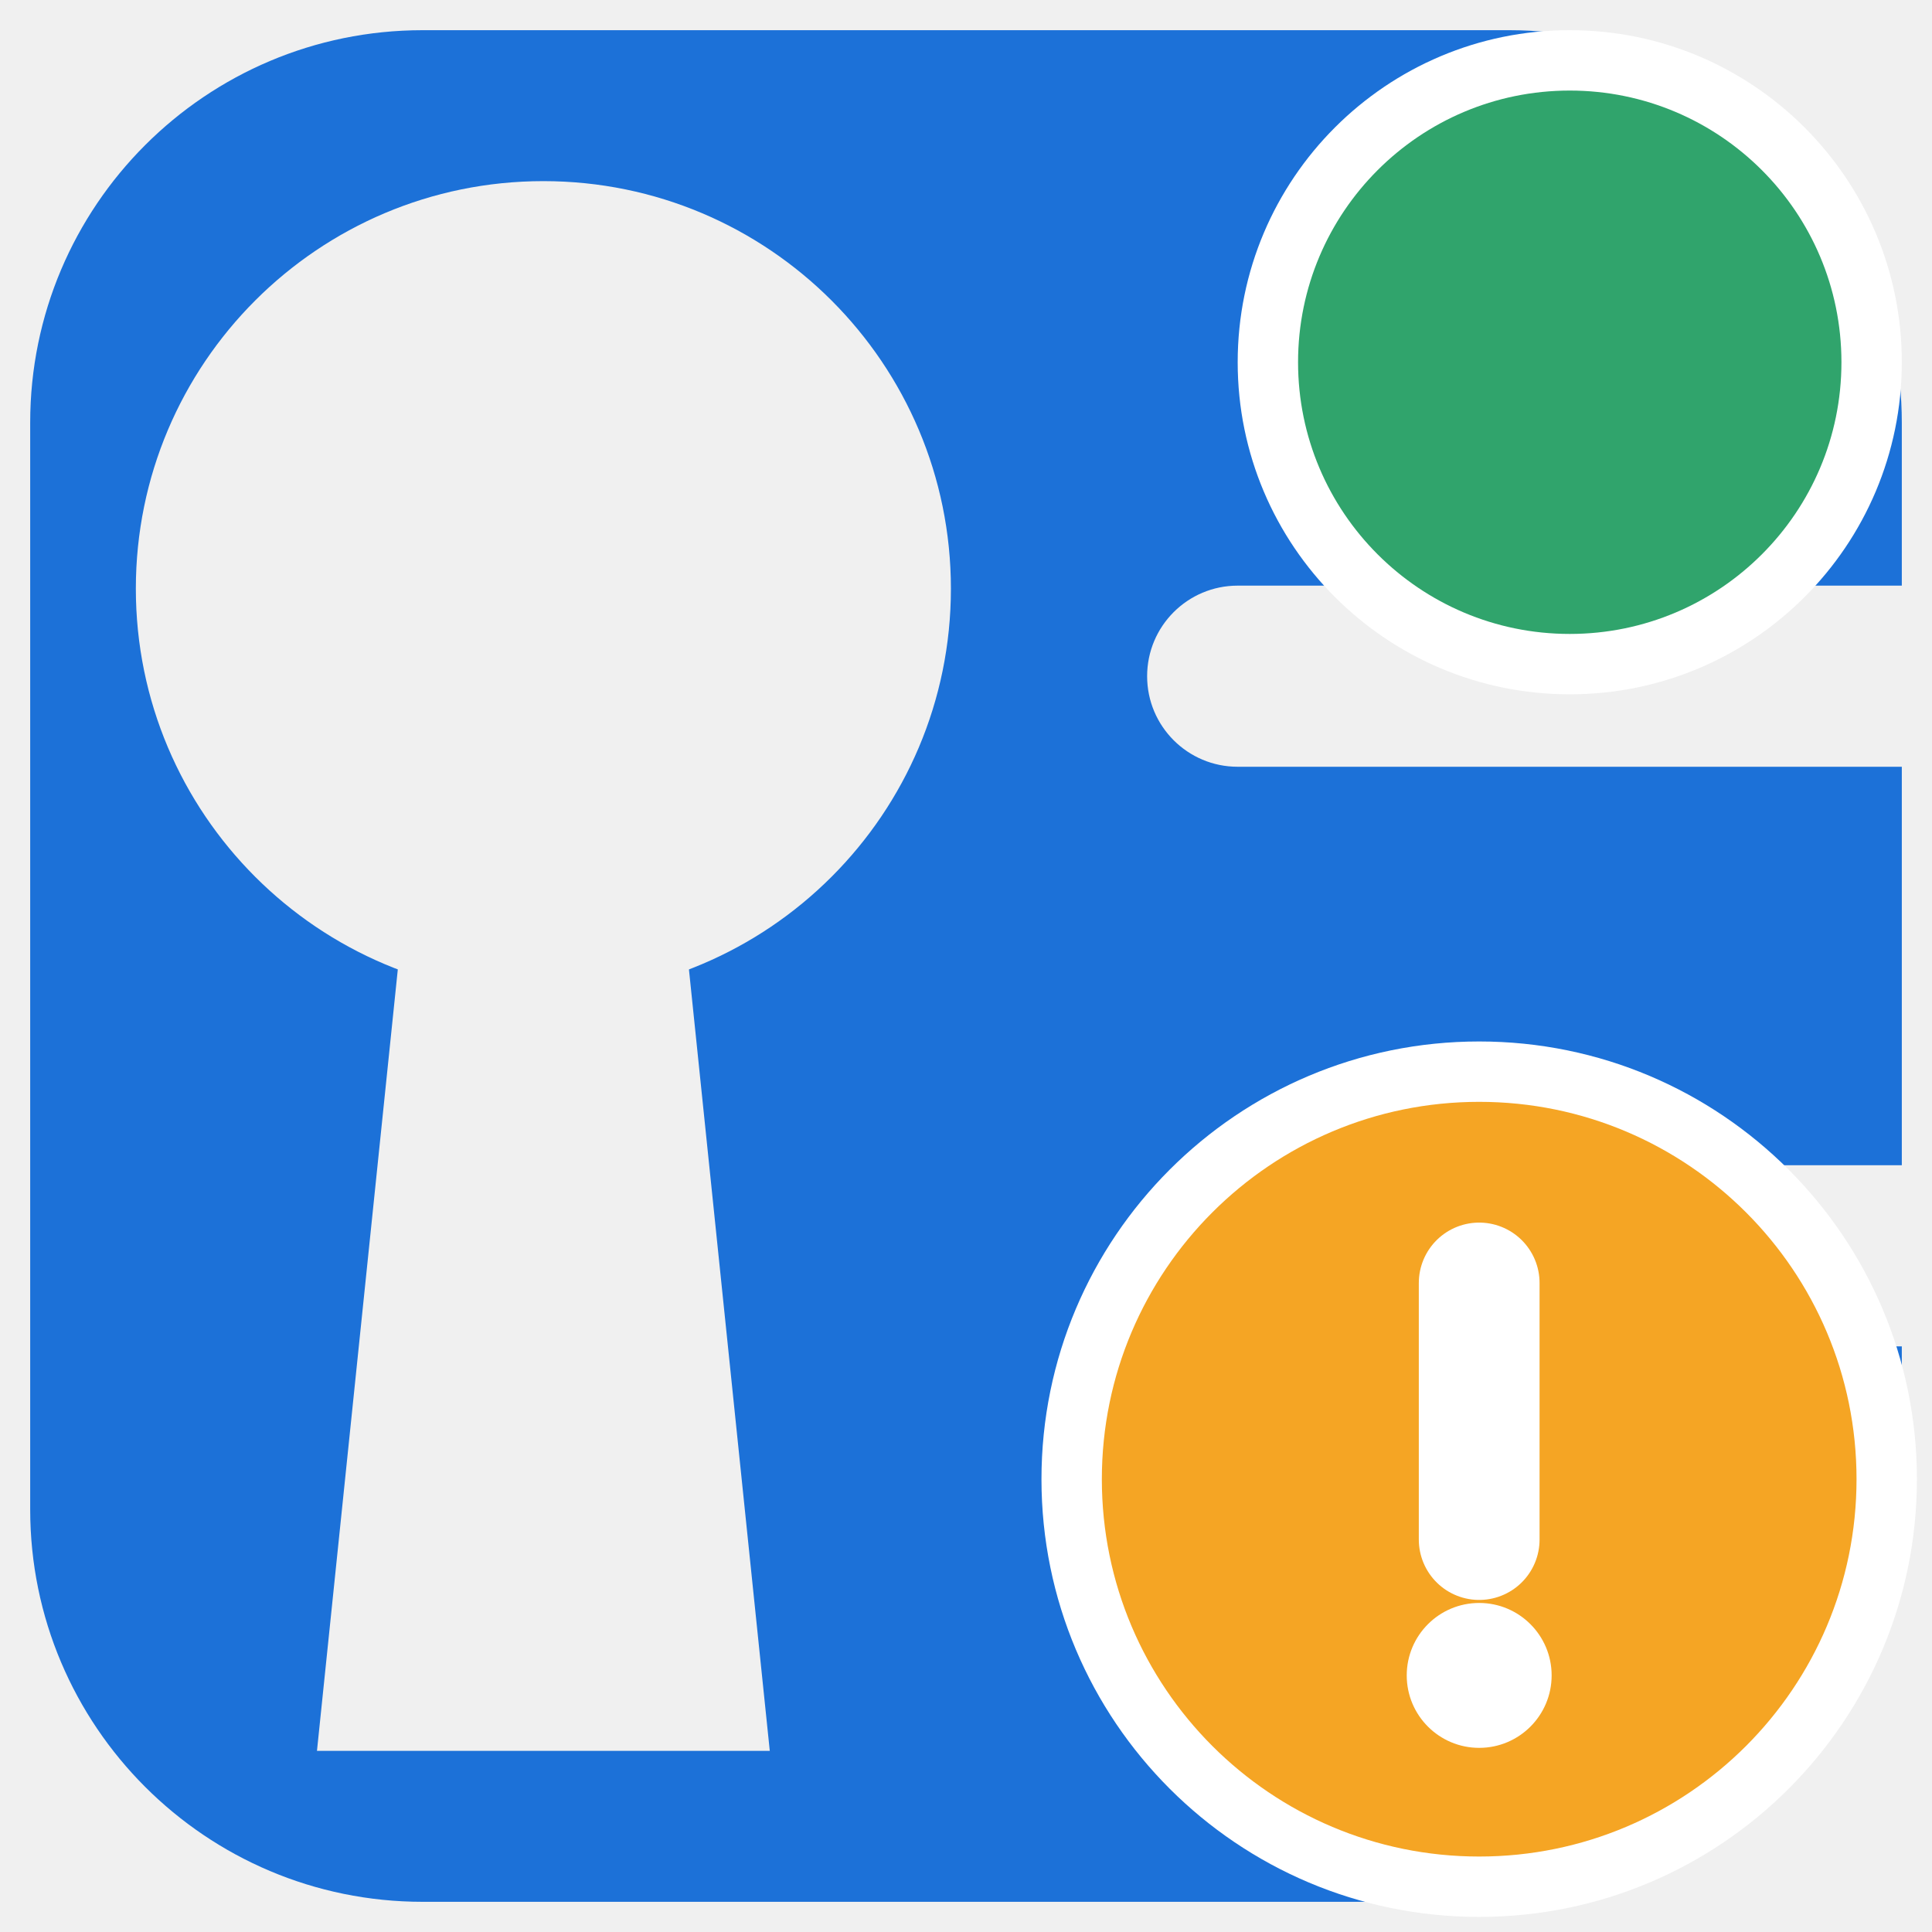
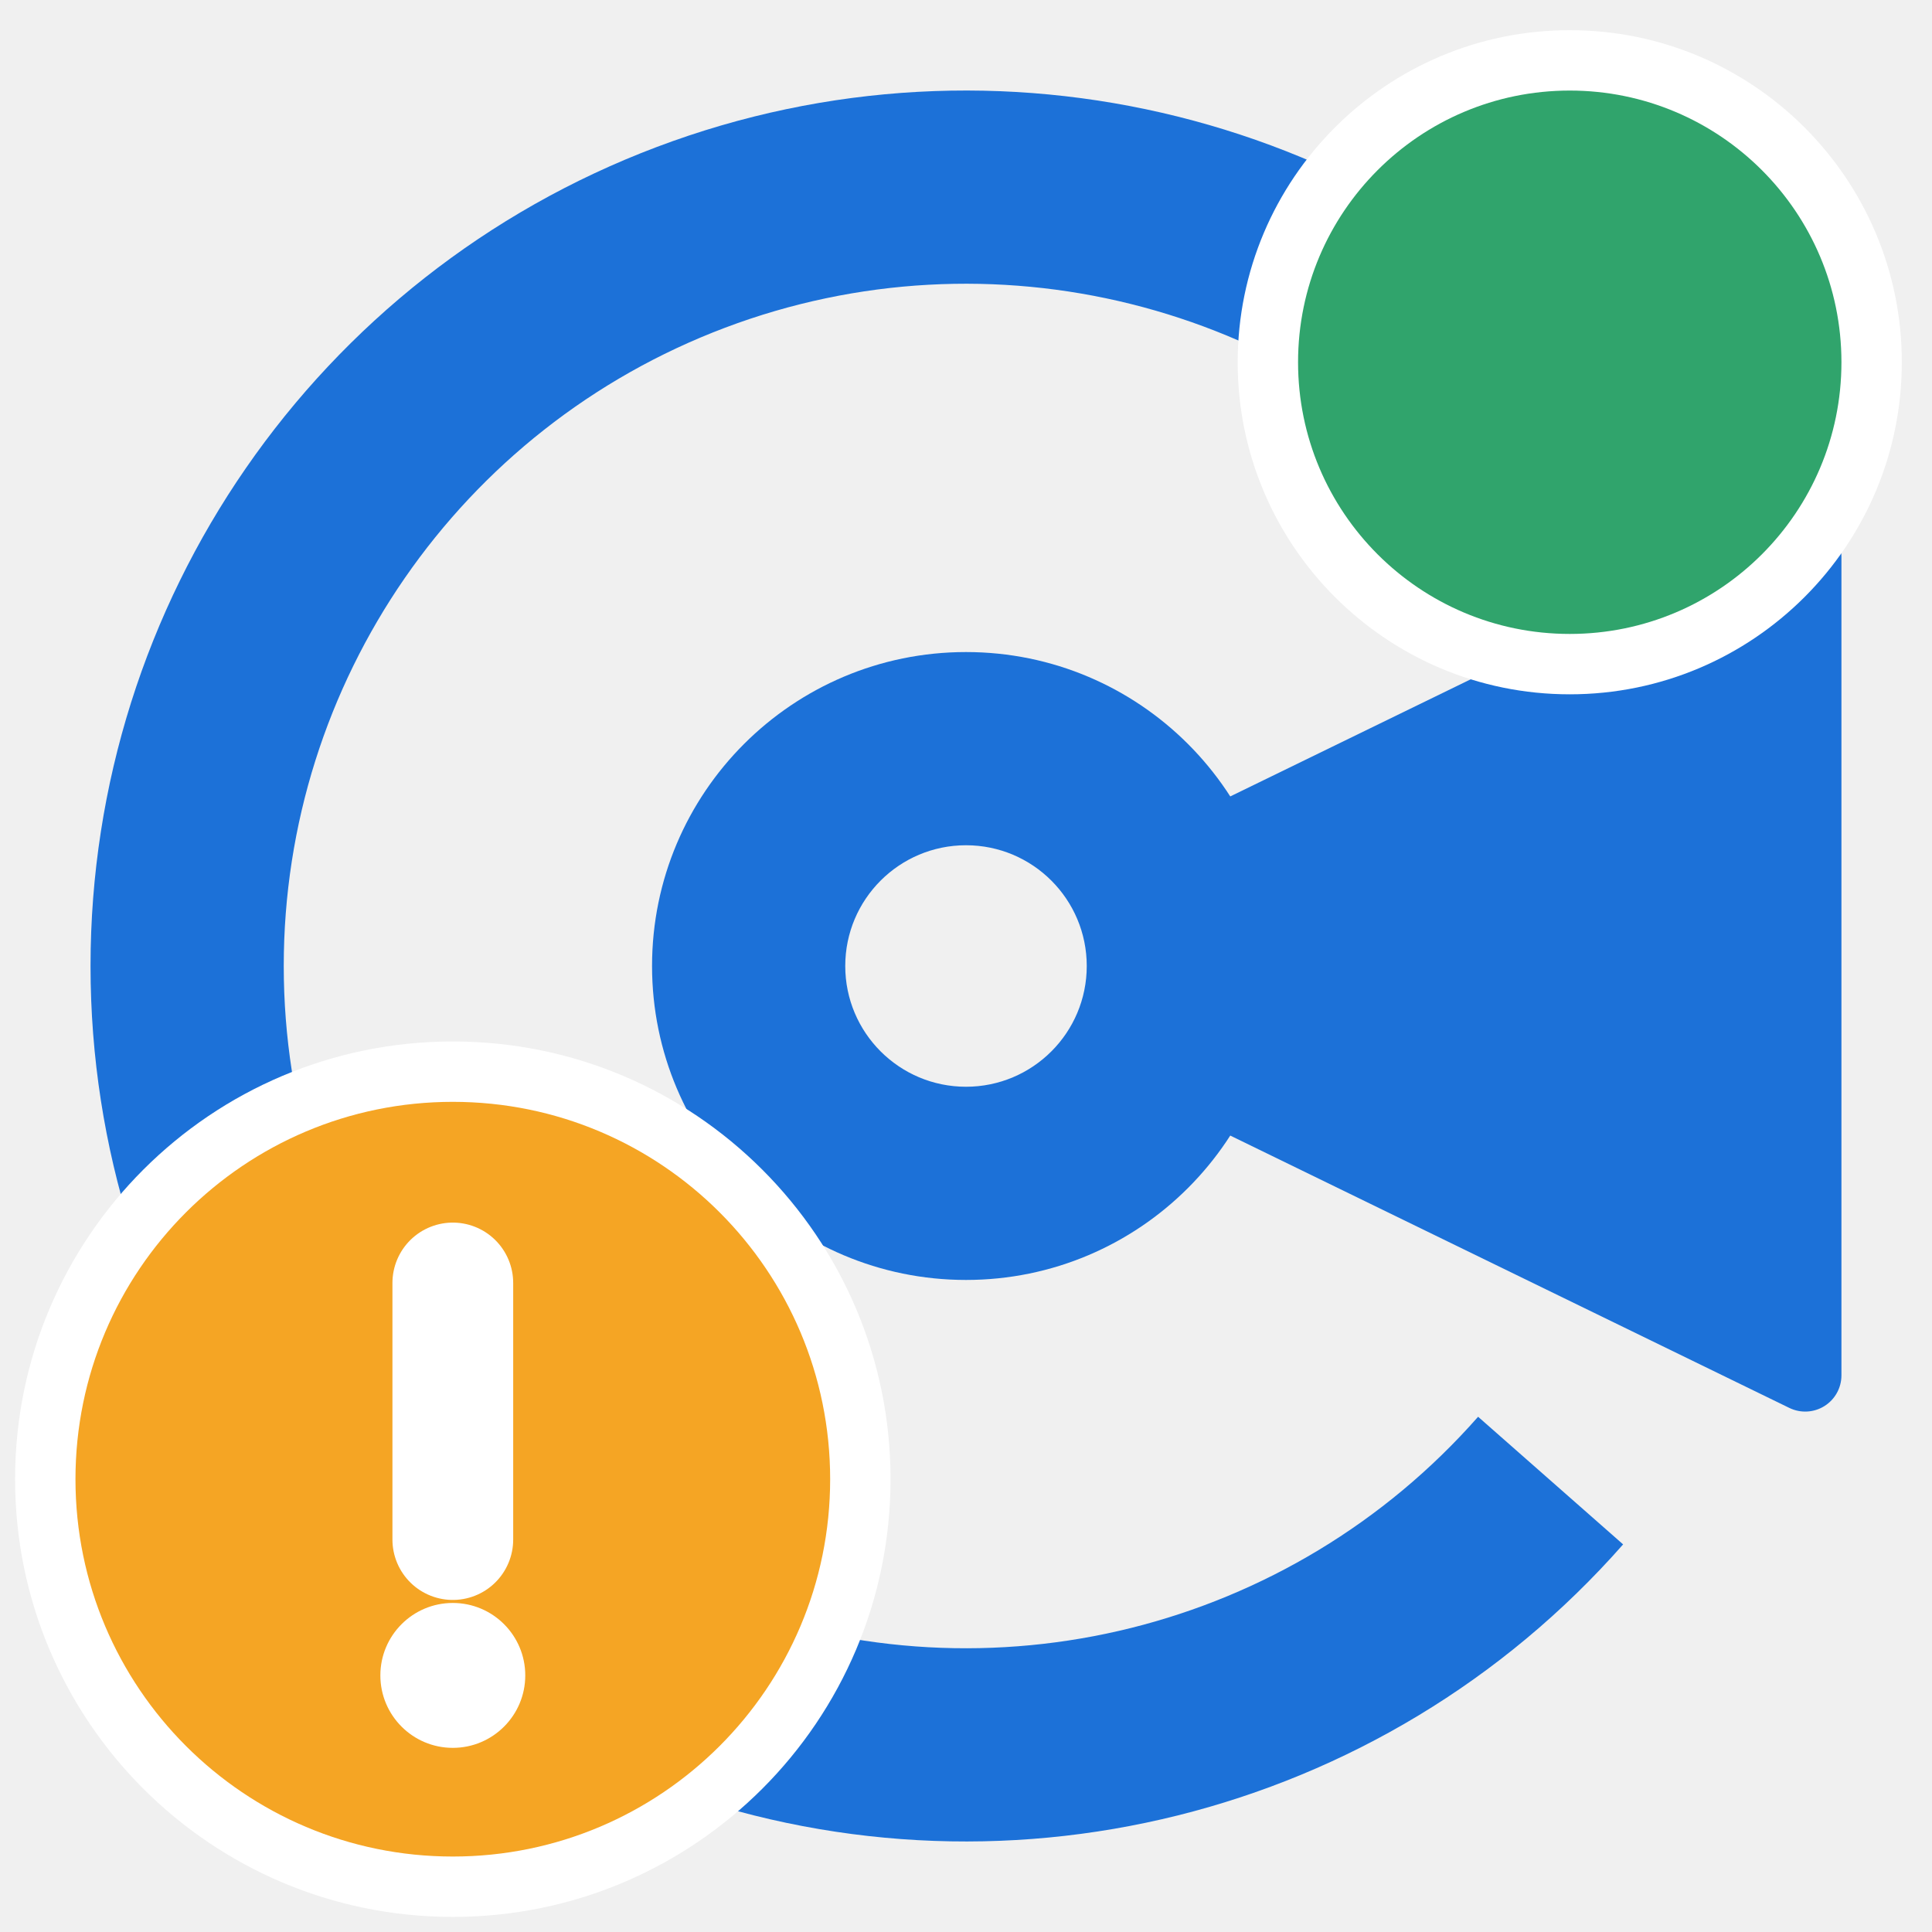
<svg xmlns="http://www.w3.org/2000/svg" width="64" height="64" viewBox="0 0 64 64">
-   <defs>
-     <mask id="cut">
-       <rect width="64" height="64" fill="black" />
-       <rect x="1" y="1" width="62" height="62" rx="13" fill="white" />
-       <circle cx="18" cy="19.5" r="13.5" fill="black" />
-       <path d="M13.5 29 L10.5 58 H25.5 L22.5 29 Z" fill="black" />
-       <rect x="38" y="19.4" width="28" height="6" rx="3" fill="black" />
-       <rect x="38" y="38.6" width="28" height="6" rx="3" fill="black" />
-     </mask>
-   </defs>
-   <rect width="64" height="64" fill="#1c71d8" mask="url(#cut)" />
-   <circle cx="49" cy="49" r="14.5" fill="#fff" />
-   <circle cx="49" cy="49" r="12.5" fill="#f5a524" />
-   <path d="M49 42.5 V51" stroke="#fff" stroke-width="4" stroke-linecap="round" />
-   <circle cx="49" cy="55.5" r="2.4" fill="#fff" />
+   <g fill="#1c71d8" transform="scale(4)">
+     <path d="M13.442 3.21A7.25 7.25 0 1 0 13.442 12.79L12.241 11.733A5.65 5.65 0 1 1 12.241 4.267Z" />
+     <path d="M5.4 8A2.6 2.6 0 1 1 10.6 8A2.6 2.6 0 1 1 5.4 8ZM7 8A1 1 0 1 0 9 8A1 1 0 1 0 7 8Z" />
+     <path d="M9.769 6.8L14.819 4.34A0.3 0.3 0 0 1 15.25 4.61L15.25 11.39A0.3 0.3 0 0 1 14.819 11.66L9.769 9.2A0.3 0.3 0 0 1 9.6 8.93L9.6 7.07A0.3 0.3 0 0 1 9.769 6.8Z" />
+   </g>
+   <circle cx="15" cy="49" r="14.5" fill="#fff" />
+   <circle cx="15" cy="49" r="12.5" fill="#f5a524" />
+   <path d="M15 42.5 V51" stroke="#fff" stroke-width="4" stroke-linecap="round" />
+   <circle cx="15" cy="55.5" r="2.4" fill="#fff" />
  <circle cx="52" cy="12" r="11" fill="#fff" />
  <circle cx="52" cy="12" r="9" fill="#30a46c" />
</svg>
